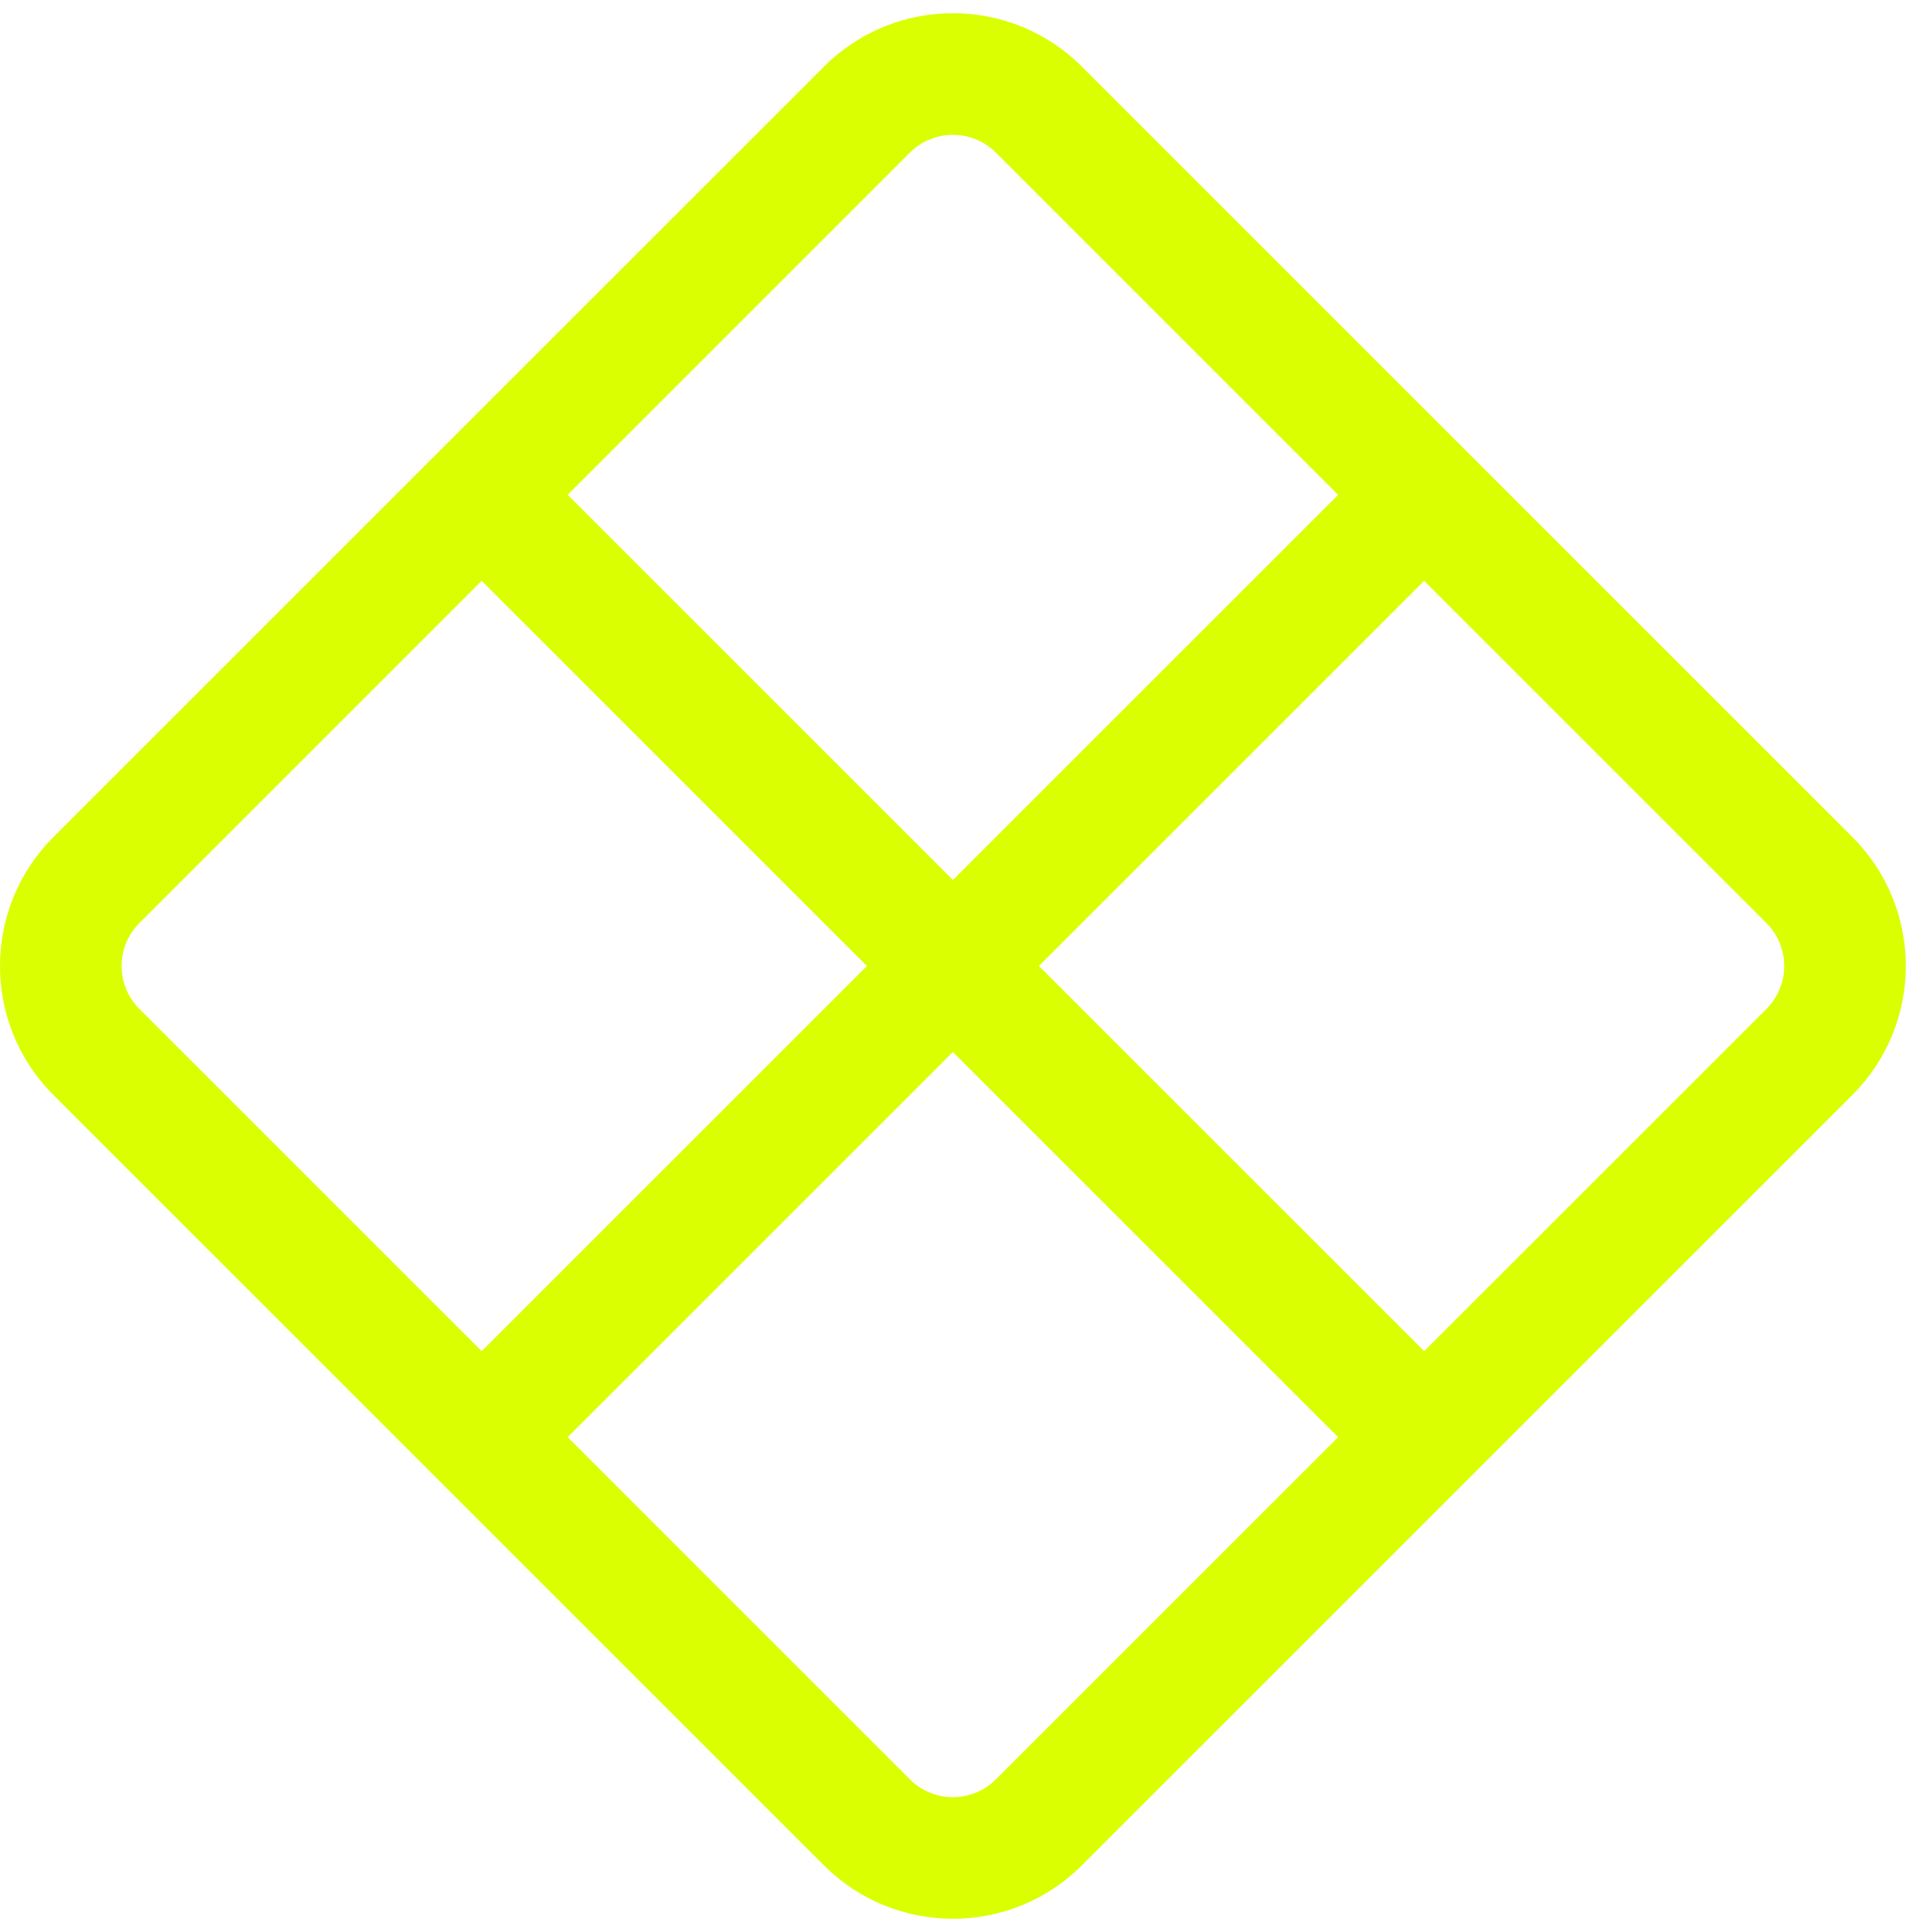
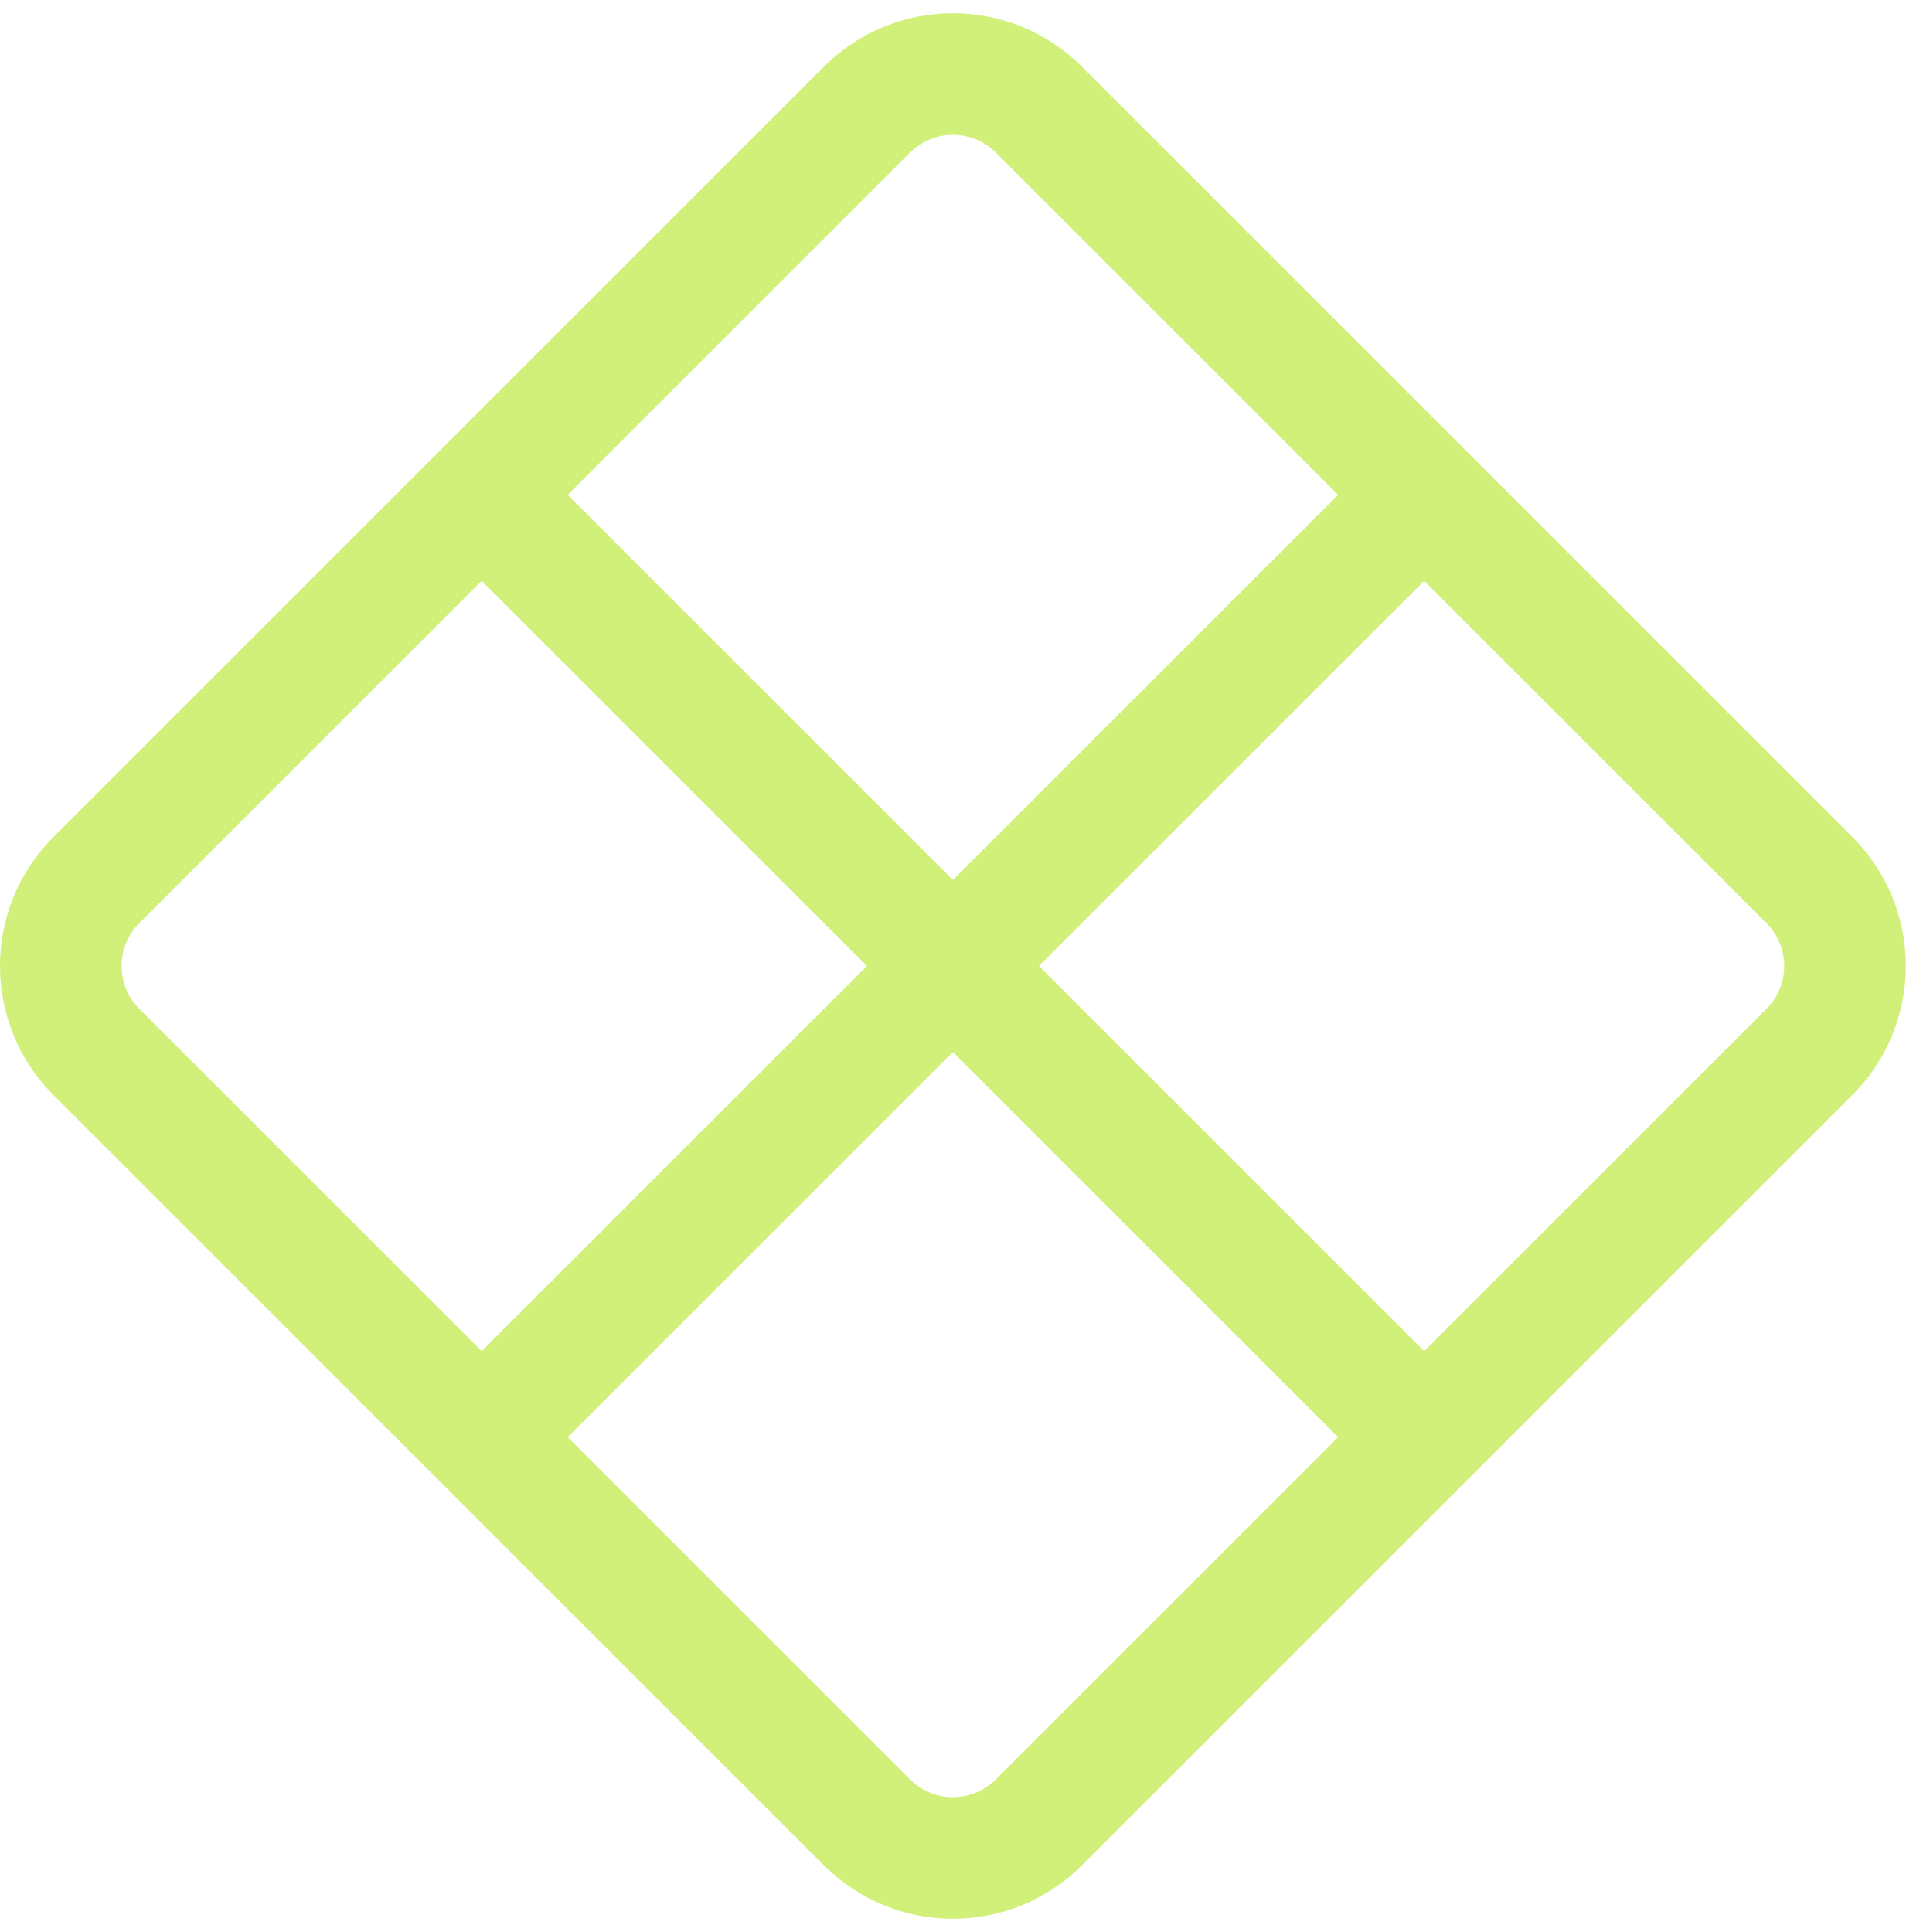
<svg xmlns="http://www.w3.org/2000/svg" width="72" height="73" viewBox="0 0 72 73" fill="none">
-   <path d="M35.939 72.5C34.196 72.484 32.457 71.812 31.127 70.481L2.018 41.373C-0.673 38.682 -0.673 34.318 2.018 31.627L31.127 2.518C33.818 -0.173 38.182 -0.173 40.873 2.518L69.981 31.627C71.312 32.957 71.984 34.696 72 36.439C72 36.48 72 36.52 72 36.561C71.984 38.304 71.312 40.043 69.981 41.373L40.873 70.481C39.543 71.812 37.804 72.484 36.061 72.5C36.02 72.5 35.98 72.5 35.939 72.5ZM34.376 5.767L21.446 18.697L36 33.251L50.554 18.697L37.624 5.767C36.727 4.87 35.273 4.87 34.376 5.767ZM39.249 36.5L53.803 51.054L66.733 38.124C67.63 37.227 67.63 35.773 66.733 34.876L53.803 21.946L39.249 36.5ZM36 39.749L21.446 54.303L34.376 67.233C35.273 68.13 36.727 68.13 37.624 67.233L50.554 54.303L36 39.749ZM32.751 36.5L18.197 21.946L5.267 34.876C4.37 35.773 4.37 37.227 5.267 38.124L18.197 51.054L32.751 36.5Z" fill="#DAFF01" />
+   <path d="M35.939 72.5C34.196 72.484 32.457 71.812 31.127 70.481L2.018 41.373C-0.673 38.682 -0.673 34.318 2.018 31.627L31.127 2.518C33.818 -0.173 38.182 -0.173 40.873 2.518L69.981 31.627C71.312 32.957 71.984 34.696 72 36.439C72 36.48 72 36.52 72 36.561C71.984 38.304 71.312 40.043 69.981 41.373L40.873 70.481C39.543 71.812 37.804 72.484 36.061 72.5C36.02 72.5 35.98 72.5 35.939 72.5ZM34.376 5.767L21.446 18.697L36 33.251L50.554 18.697L37.624 5.767C36.727 4.87 35.273 4.87 34.376 5.767ZM39.249 36.5L53.803 51.054L66.733 38.124C67.63 37.227 67.63 35.773 66.733 34.876L53.803 21.946L39.249 36.5ZM36 39.749L21.446 54.303L34.376 67.233C35.273 68.13 36.727 68.13 37.624 67.233L50.554 54.303L36 39.749ZM32.751 36.5L18.197 21.946L5.267 34.876C4.37 35.773 4.37 37.227 5.267 38.124L18.197 51.054L32.751 36.5Z" fill="#D1F079" />
</svg>
